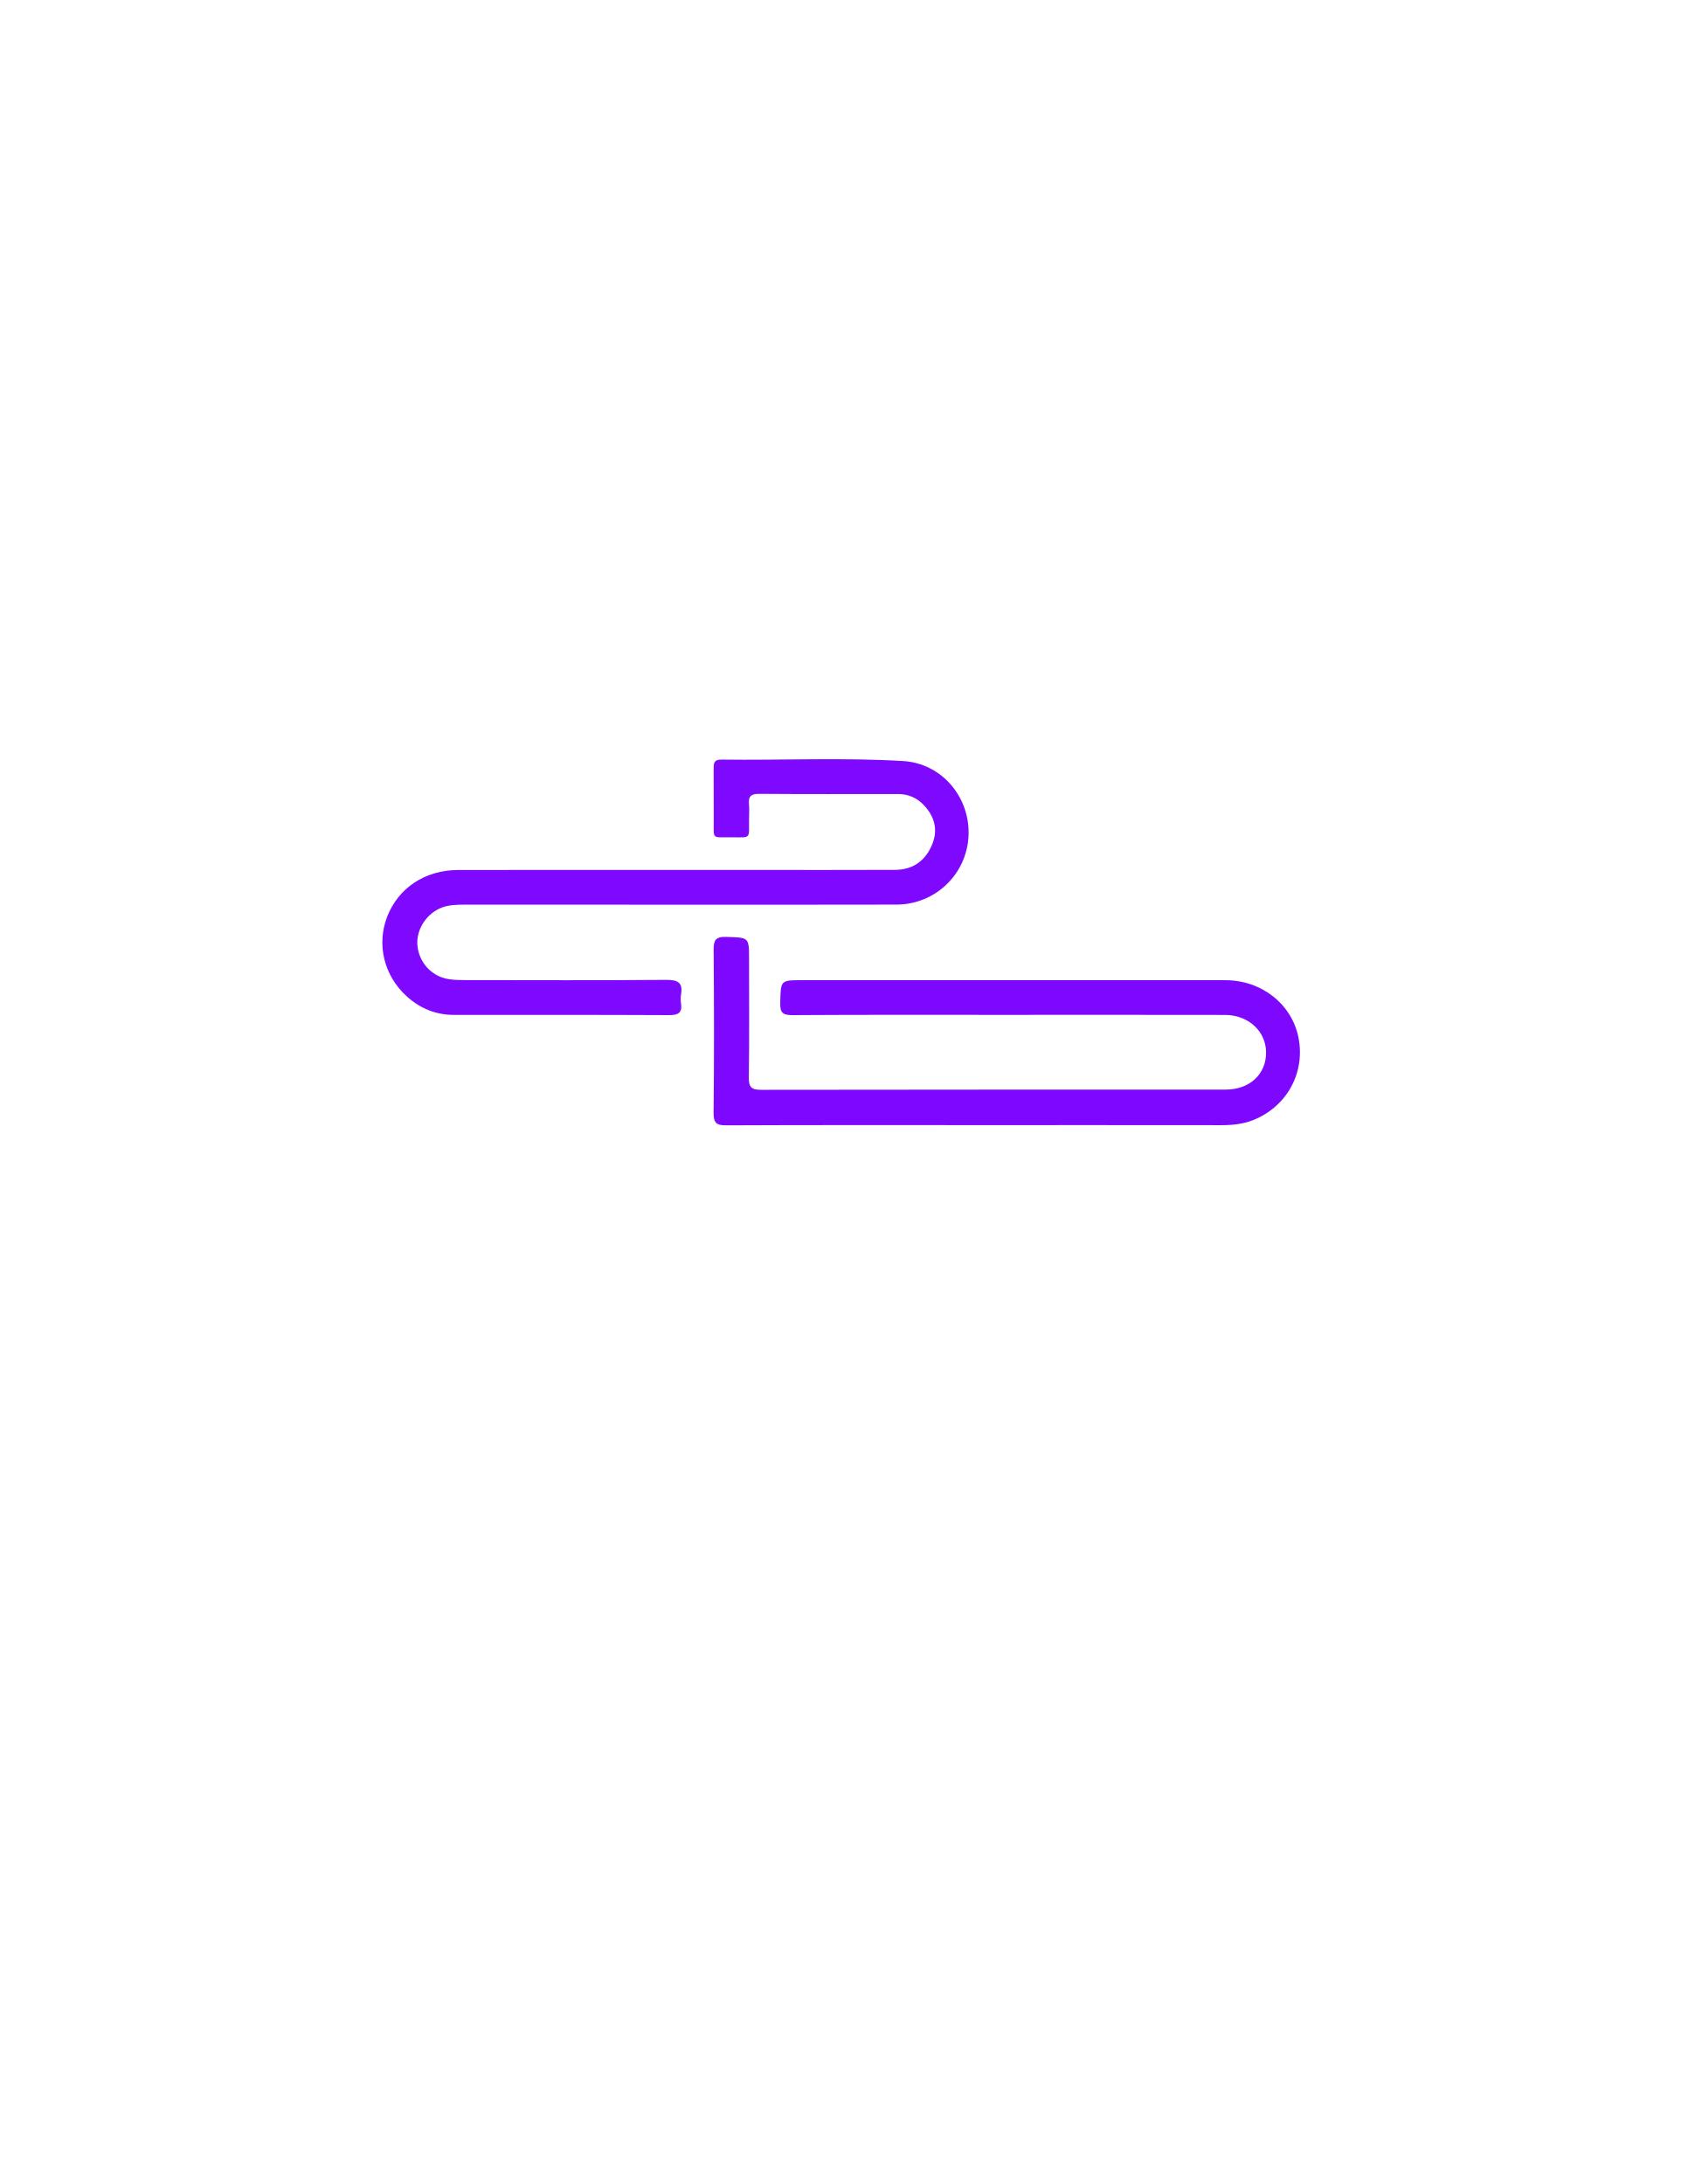
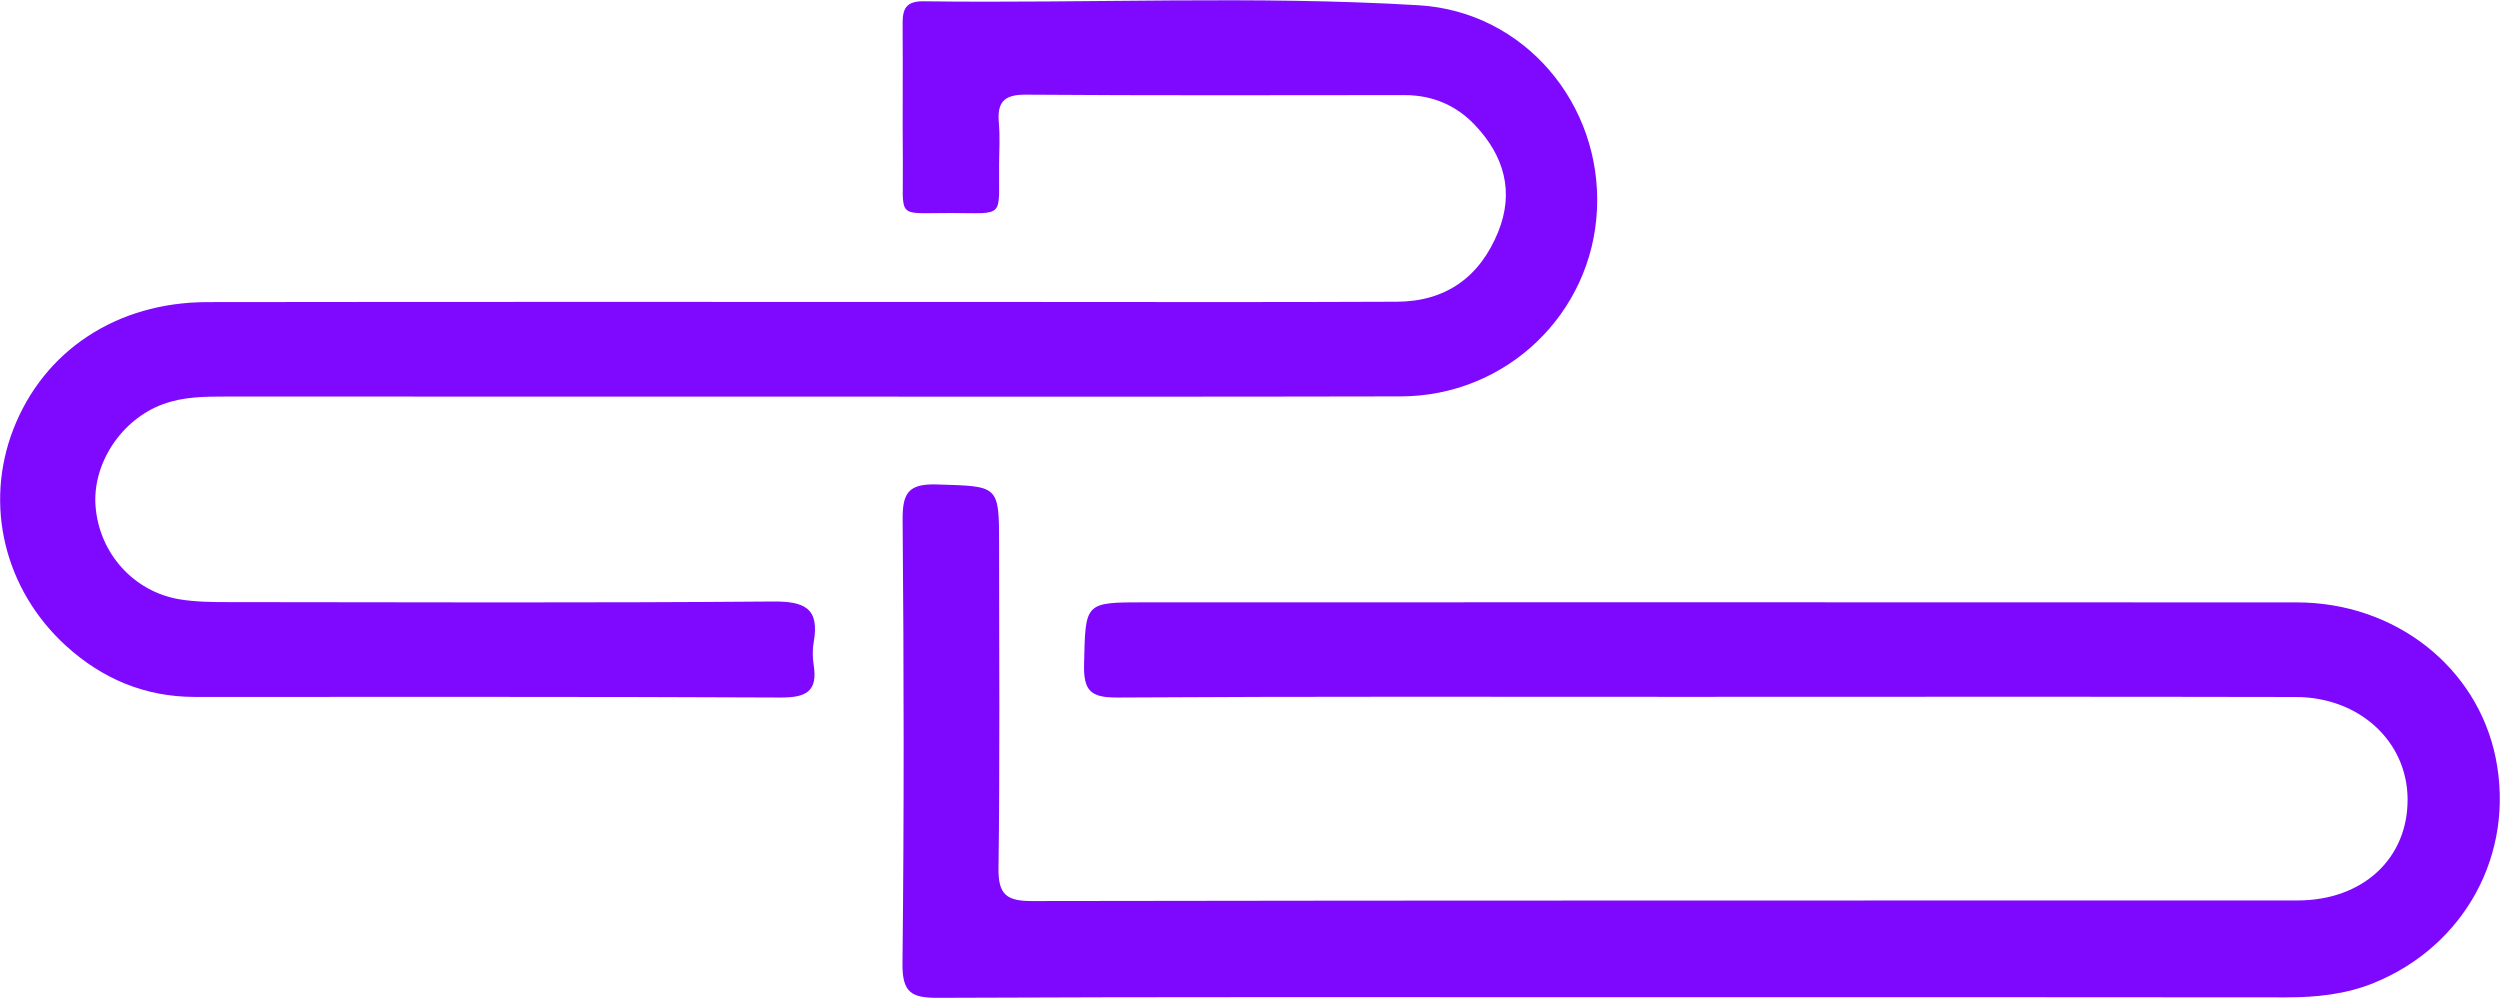
- <svg xmlns="http://www.w3.org/2000/svg" version="1.1" id="Layer_1" x="0px" y="0px" viewBox="0 0 612 792" style="enable-background:new 0 0 612 792;" xml:space="preserve">
+ <svg xmlns="http://www.w3.org/2000/svg" version="1.1" id="Layer_1" x="0px" y="0px" style="enable-background:new 0 0 612 792;" xml:space="preserve" viewBox="138.62 275.28 332.75 132.83">
  <style type="text/css">
	.st0{fill:#7E07FE;}
	.st1{fill:#7F09FE;}
</style>
  <path class="st0" d="M354.45,408.01c-30.31,0-60.62-0.06-90.93,0.08c-3.57,0.02-4.82-0.66-4.78-4.57  c0.22-19.64,0.19-39.29,0.02-58.94c-0.03-3.54,0.61-4.95,4.57-4.82c8.26,0.26,8.27,0.02,8.27,8.11c0,14.32,0.12,28.64-0.08,42.95  c-0.05,3.58,1.11,4.4,4.52,4.39c56.13-0.1,112.25-0.06,168.38-0.08c8.71,0,14.71-5.6,14.65-13.51c-0.05-7.64-6.39-13.55-14.89-13.57  c-27.15-0.06-54.29-0.02-81.44-0.02c-25.15,0-50.3-0.07-75.44,0.09c-3.53,0.02-4.47-0.92-4.39-4.41c0.19-8.26,0.01-8.26,8.04-8.26  c51.13,0,102.26-0.02,153.39,0.01c13.1,0.01,24.02,8.64,26.46,20.72c2.56,12.7-4.07,24.95-16.17,29.91  c-3.77,1.54-7.69,1.94-11.73,1.94C413.41,407.99,383.93,408.01,354.45,408.01z" />
  <path class="st1" d="M246.63,328.07c-25.98,0-51.95,0-77.93-0.01c-2.84,0-5.66,0.02-8.37,1.01c-5.55,2.03-9.44,7.91-8.99,13.62  c0.49,6.21,5.05,11.34,11.19,12.36c2.12,0.35,4.31,0.37,6.47,0.37c24.14,0.02,48.29,0.12,72.43-0.08c4.28-0.04,6.31,0.87,5.49,5.43  c-0.17,0.97-0.16,2.01,0,2.99c0.57,3.6-1.04,4.38-4.44,4.36c-25.98-0.13-51.95-0.07-77.93-0.08c-6.64,0-12.36-2.42-17.2-6.85  c-8.16-7.48-10.84-18.72-6.97-28.74c4.04-10.46,13.74-16.94,25.82-16.96c35.97-0.05,71.94-0.02,107.9-0.02  c16.82,0,33.64,0.05,50.45-0.03c6.51-0.03,11.04-3.29,13.47-9.28c2.18-5.36,0.79-10.14-3.07-14.22c-2.5-2.65-5.66-4-9.37-4  c-16.82,0.01-33.64,0.07-50.45-0.06c-2.97-0.02-3.8,1.08-3.56,3.79c0.16,1.82,0.05,3.66,0.03,5.49c-0.08,7.19,0.9,6.51-6.3,6.47  c-7.56-0.03-6.43,0.99-6.51-6.69c-0.06-5.99,0.02-11.99-0.03-17.98c-0.02-1.99,0-3.55,2.78-3.51c21.97,0.3,43.97-0.78,65.91,0.53  c14.1,0.84,24.37,13.18,23.73,27.14c-0.63,13.93-12.08,24.9-26.13,24.92C298.92,328.1,272.77,328.07,246.63,328.07z" />
</svg>
